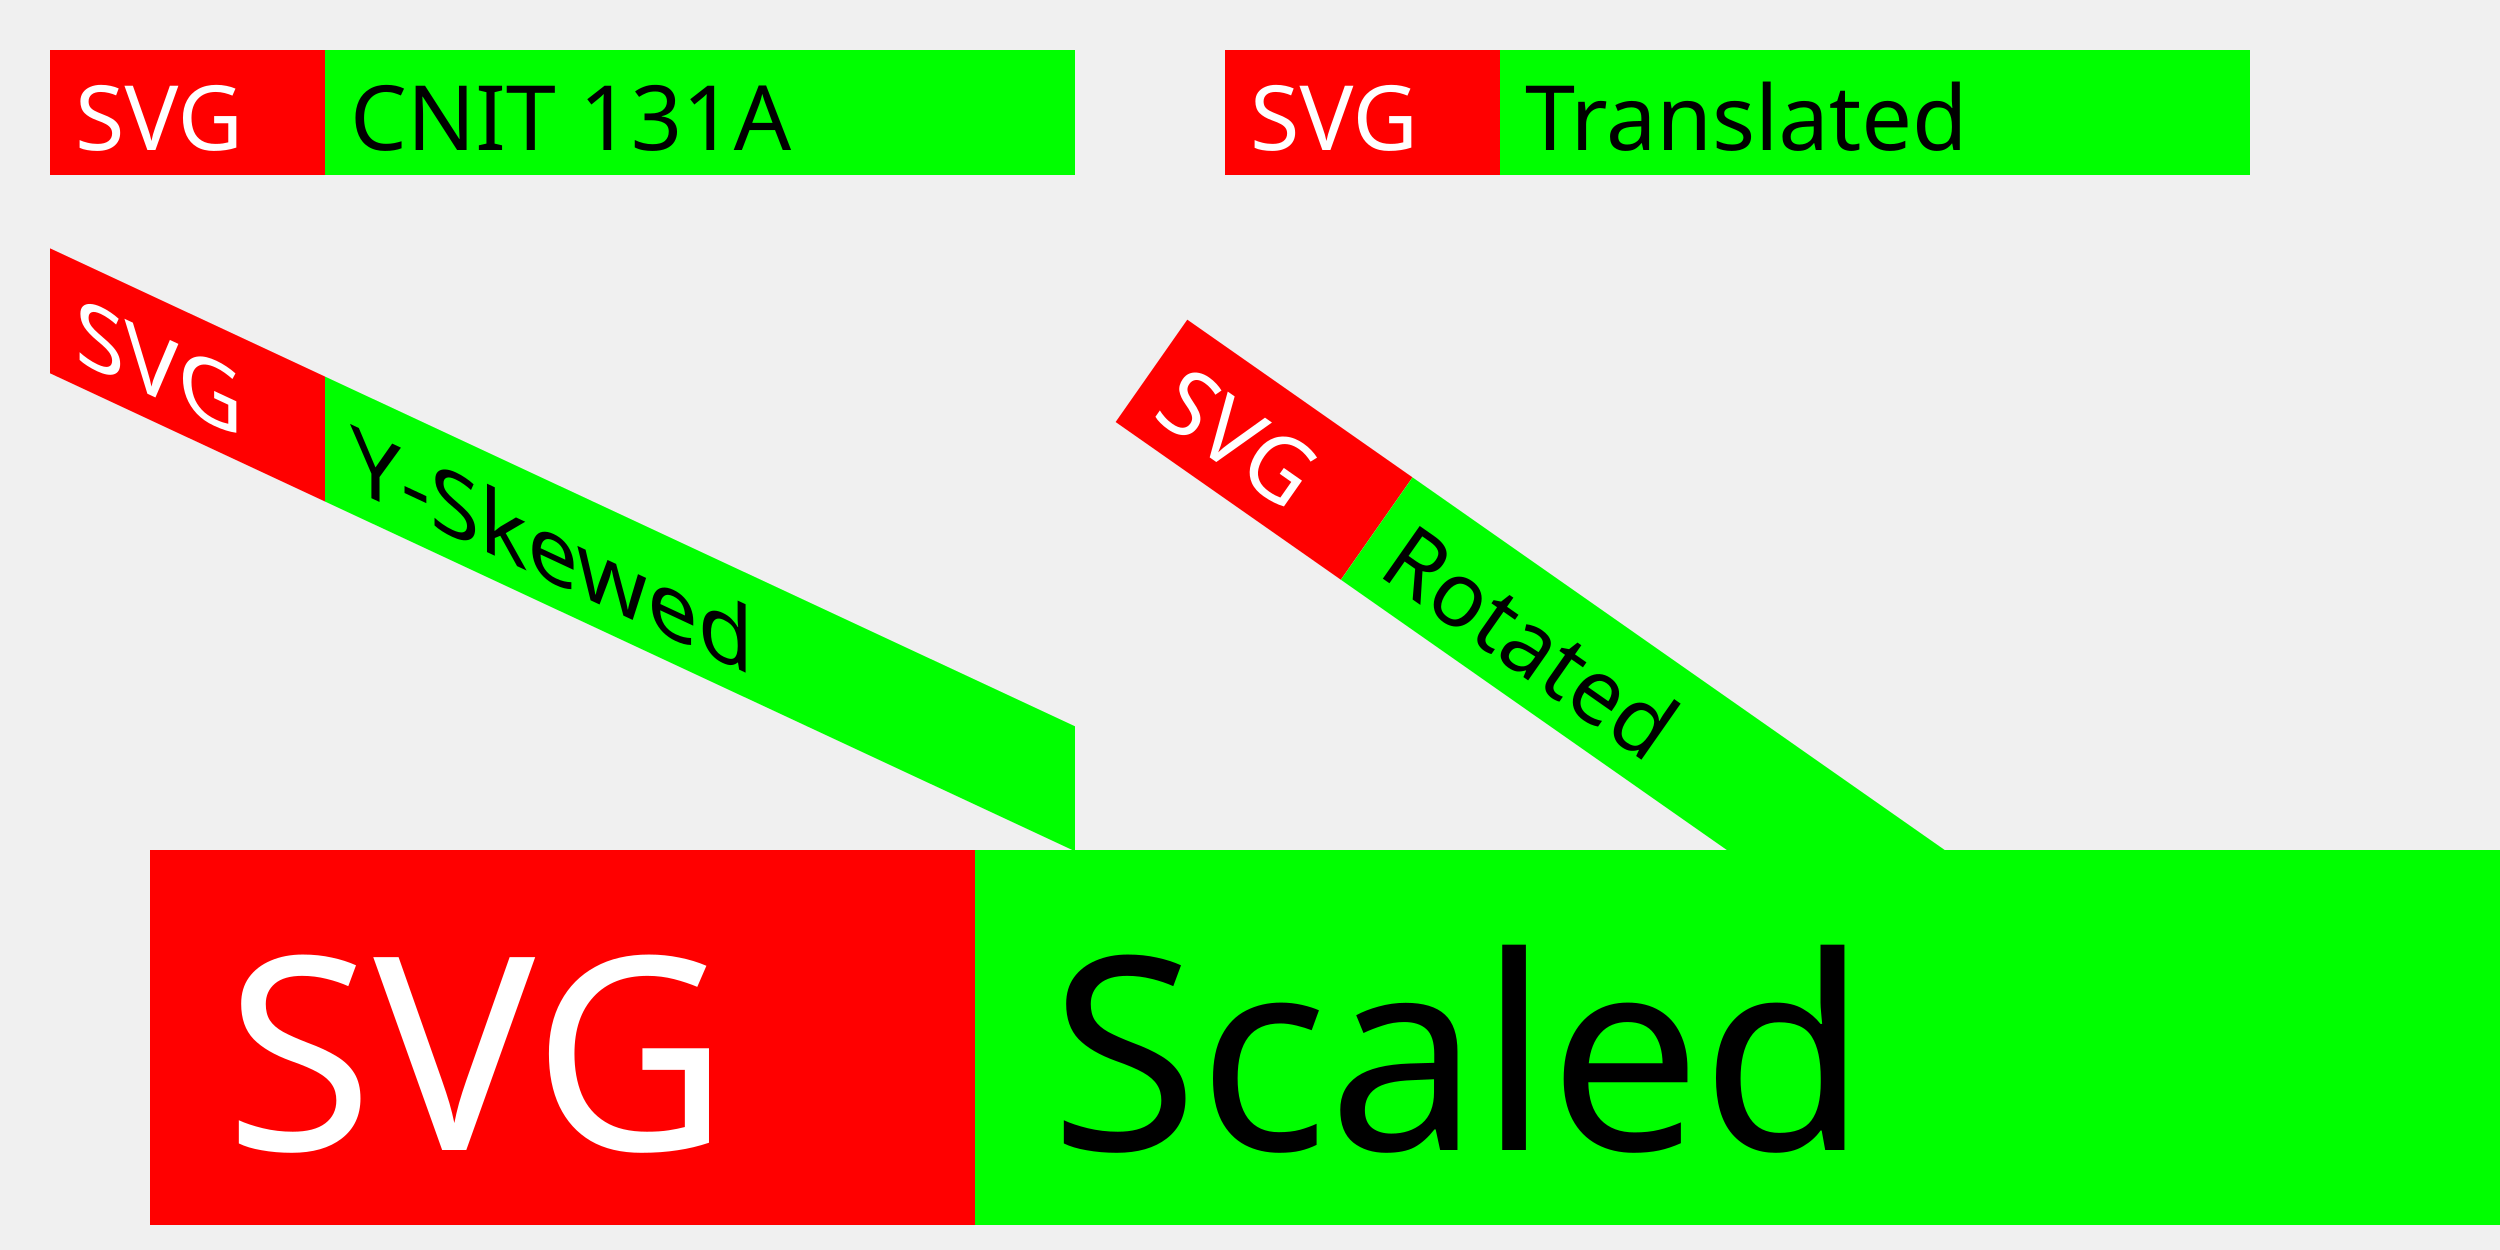
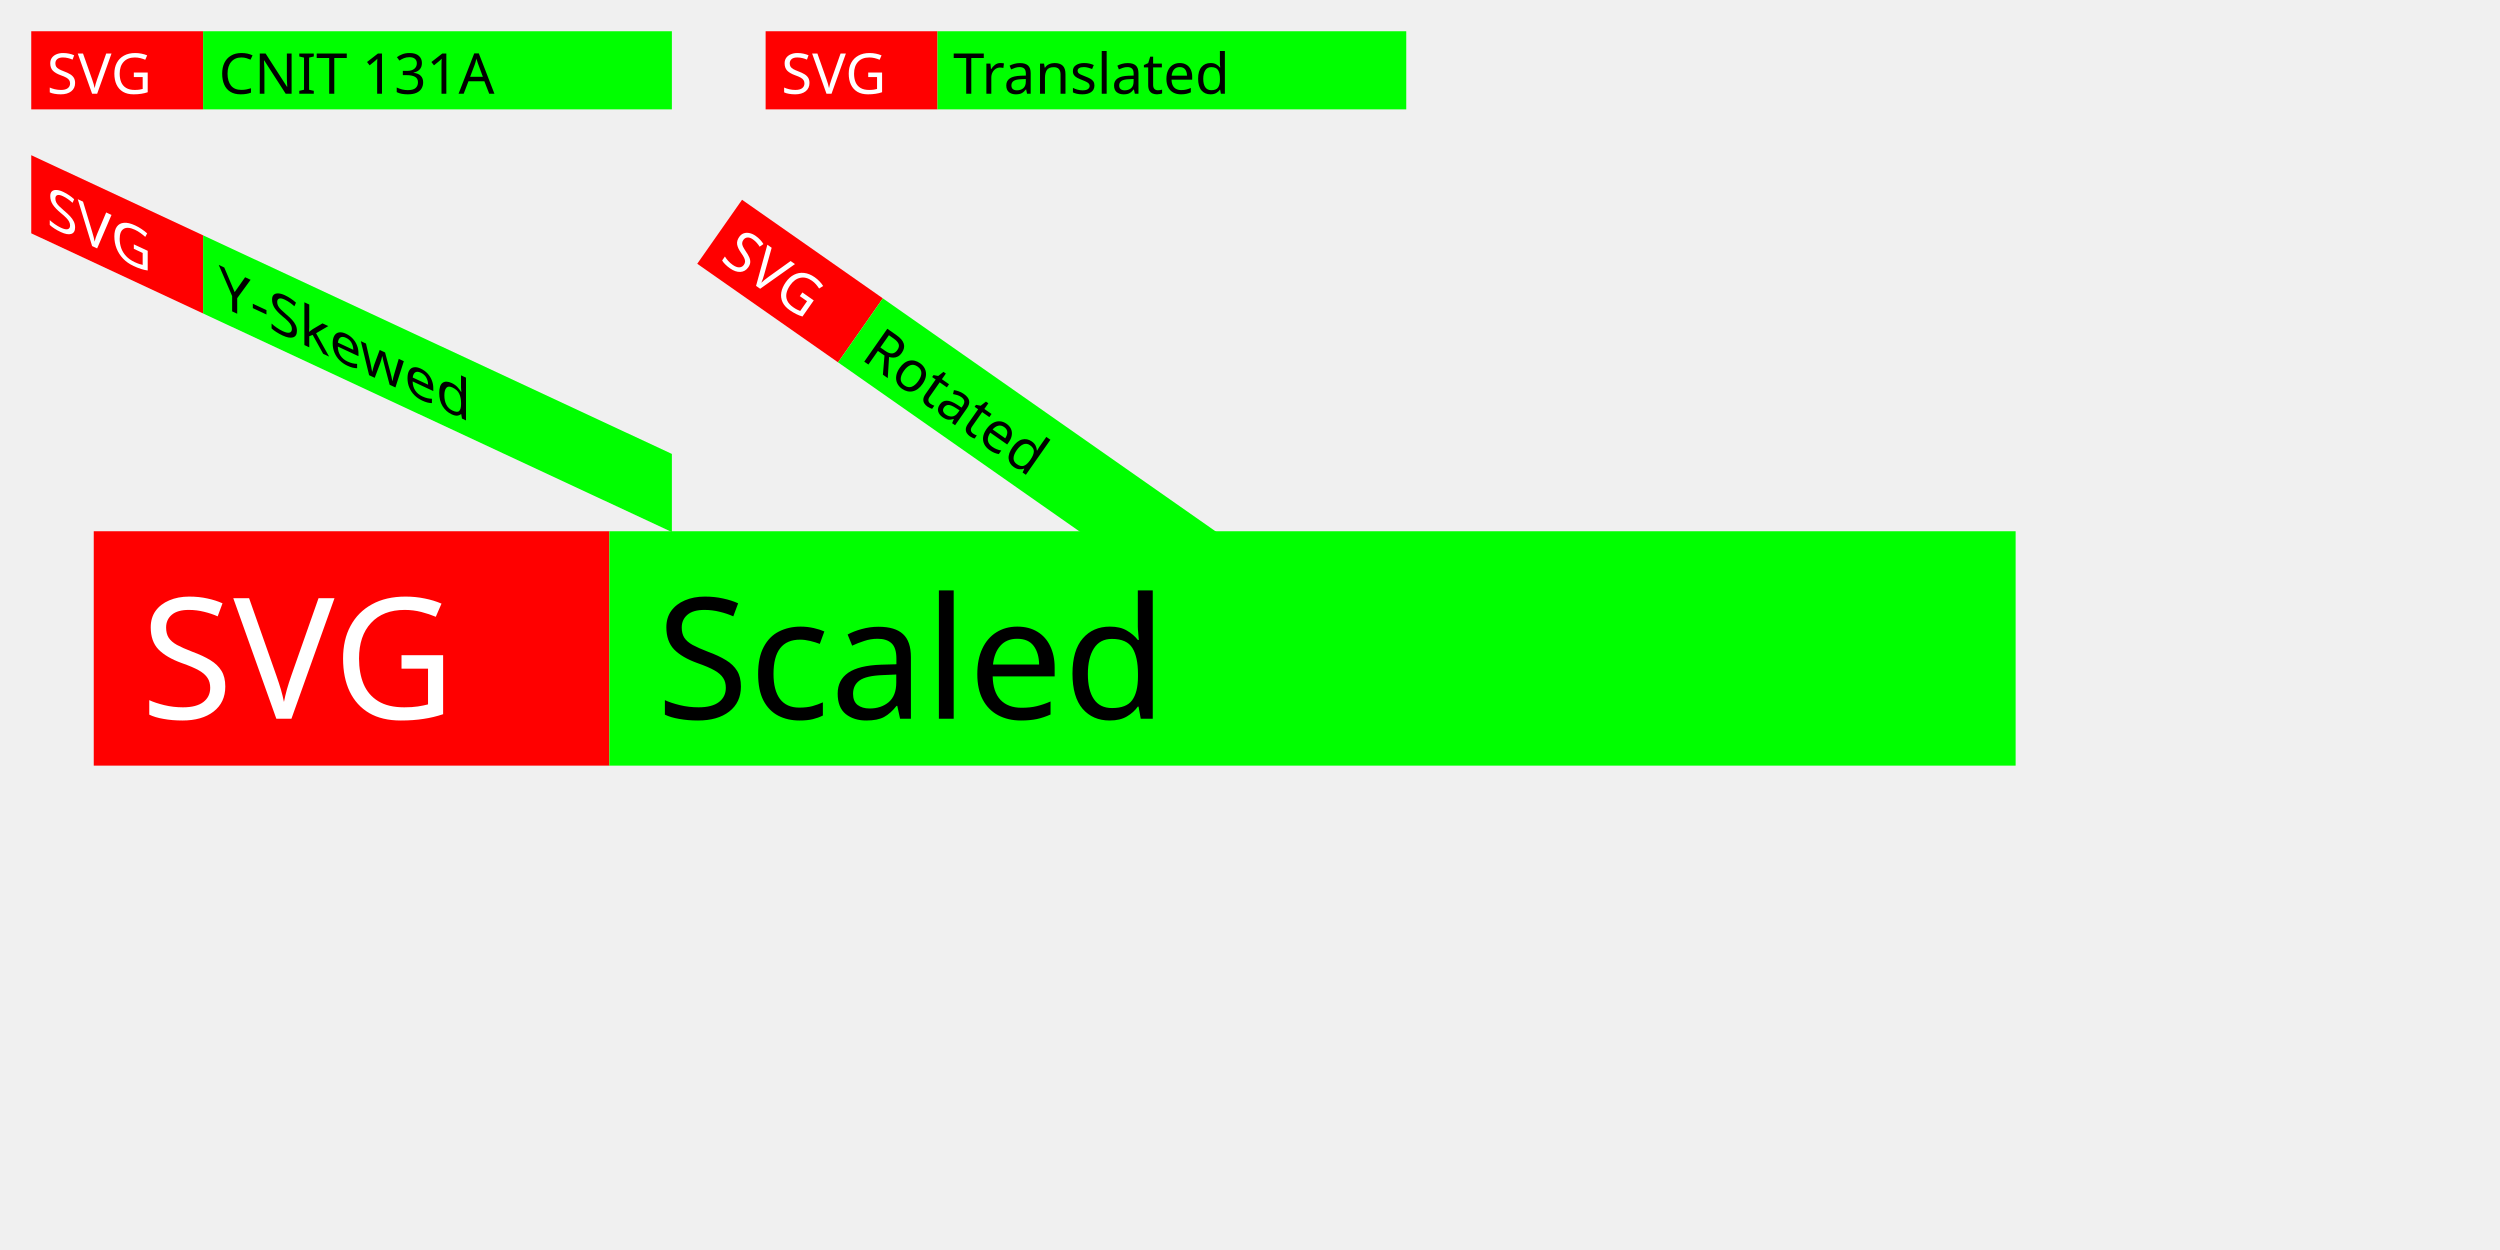
- <svg xmlns="http://www.w3.org/2000/svg" version="1.1" baseProfile="full" width="500px" height="250px">
+ <svg xmlns="http://www.w3.org/2000/svg" version="1.1" baseProfile="full" width="800" height="400" viewBox="0 0 800 400">
  <g font-size="1.5em" font-family="Verdana">
    <rect x="10" y="10" width="55px" height="25px" fill="red" />
    <rect x="65" y="10" width="150px" height="25px" fill="lime" />
    <text x="15" y="30" fill="white">SVG</text>
    <text x="70" y="30" fill="black">CNIT 131A</text>
  </g>
  <g font-size="1.5em" font-family="Verdana" transform="translate(235, 0)">
    <rect x="10" y="10" width="55px" height="25px" fill="red" />
    <rect x="65" y="10" width="150px" height="25px" fill="lime" />
    <text x="15" y="30" fill="white">SVG</text>
    <text x="70" y="30" fill="black">Translated</text>
  </g>
  <g font-size="1.5em" font-family="Verdana" transform="translate(0,35), skewY(25)">
    <rect x="10" y="10" width="55px" height="25px" fill="red" />
    <rect x="65" y="10" width="150px" height="25px" fill="lime" />
    <text x="15" y="30" fill="white">SVG</text>
    <text x="70" y="30" fill="black">Y-Skewed</text>
  </g>
  <g font-size="1.5em" font-family="Verdana" transform="translate(235,50), rotate(35)">
    <rect x="10" y="10" width="55px" height="25px" fill="red" />
    <rect x="65" y="10" width="150px" height="25px" fill="lime" />
    <text x="15" y="30" fill="white">SVG</text>
    <text x="70" y="30" fill="black">Rotated</text>
  </g>
  <g font-size="1.5em" font-family="Verdana" transform="translate(0,140), scale(3)">
    <rect x="10" y="10" width="55px" height="25px" fill="red" />
    <rect x="65" y="10" width="150px" height="25px" fill="lime" />
    <text x="15" y="30" fill="white">SVG</text>
    <text x="70" y="30" fill="black">Scaled</text>
  </g>
</svg>
